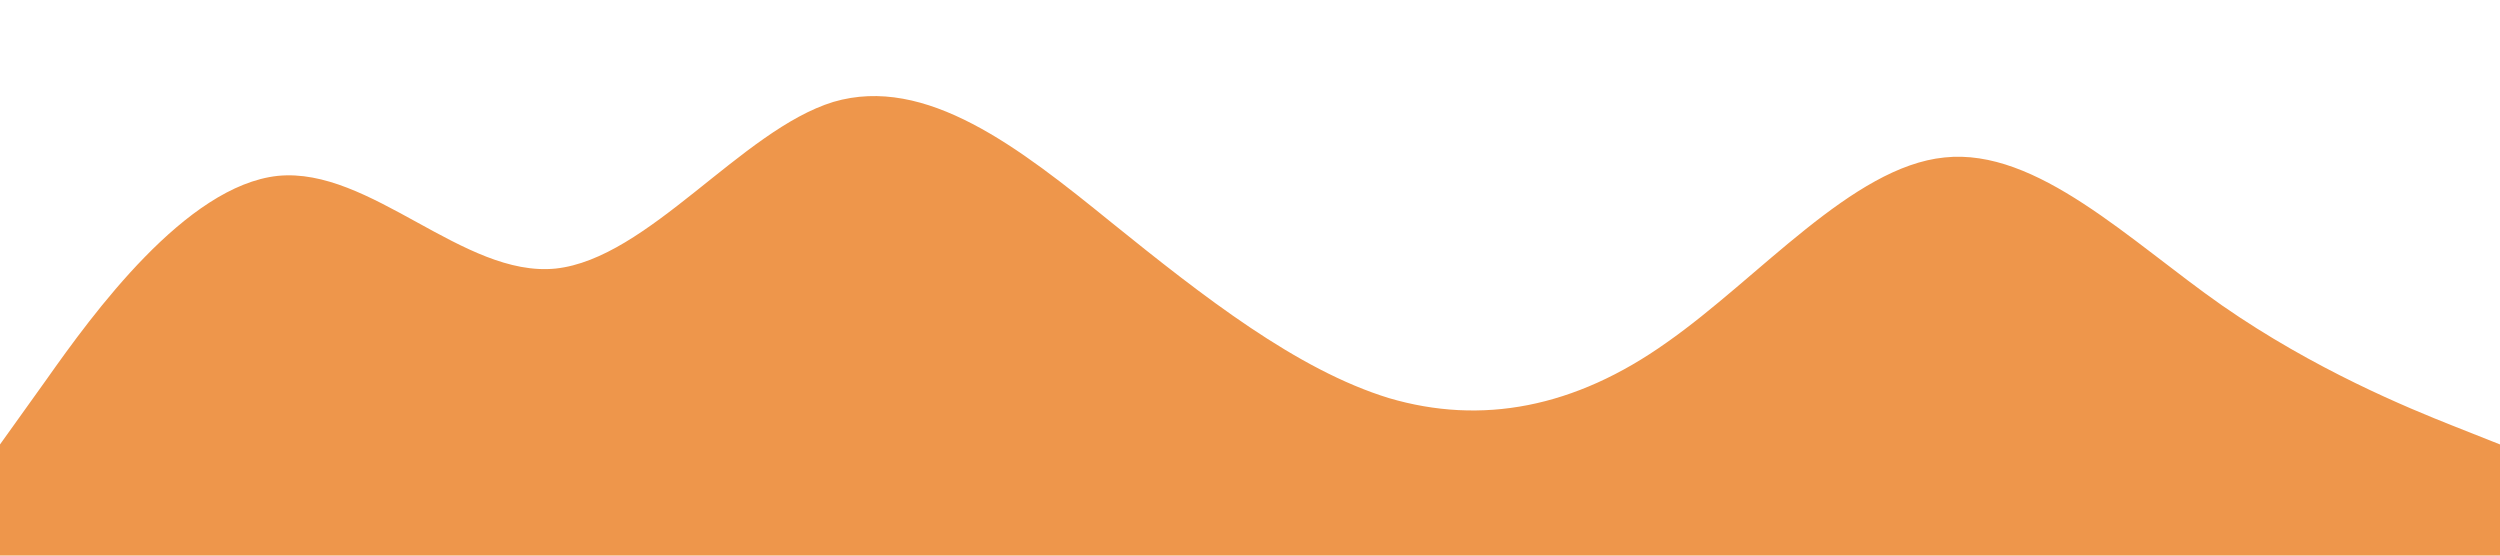
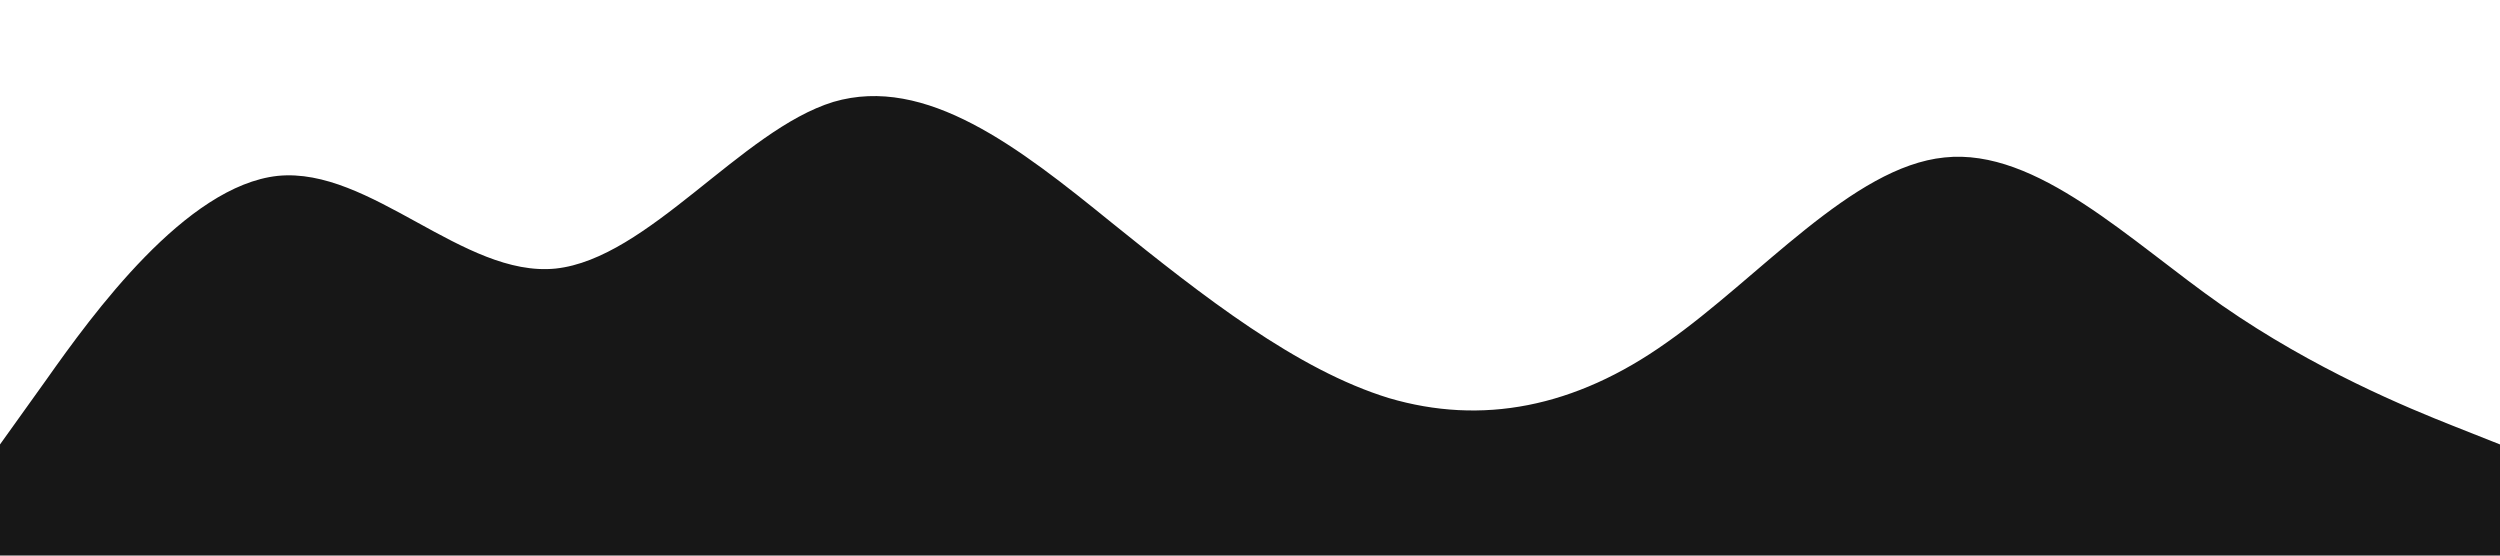
<svg xmlns="http://www.w3.org/2000/svg" viewBox="0 0 1440 320">
-   <path fill="#EE964B" fill-opacity="1" d="M0,256L26.7,218.7C53.3,181,107,107,160,101.3C213.3,96,267,160,320,154.7C373.3,149,427,75,480,58.7C533.3,43,587,85,640,128C693.3,171,747,213,800,229.3C853.3,245,907,235,960,197.3C1013.3,160,1067,96,1120,90.7C1173.3,85,1227,139,1280,176C1333.3,213,1387,235,1413,245.3L1440,256L1440,320L1413.3,320C1386.7,320,1333,320,1280,320C1226.7,320,1173,320,1120,320C1066.7,320,1013,320,960,320C906.7,320,853,320,800,320C746.7,320,693,320,640,320C586.7,320,533,320,480,320C426.7,320,373,320,320,320C266.7,320,213,320,160,320C106.7,320,53,320,27,320L0,320Z" />
+   <path fill="#171717" fill-opacity="1" d="M0,256L26.7,218.7C53.3,181,107,107,160,101.3C213.3,96,267,160,320,154.7C373.3,149,427,75,480,58.7C533.3,43,587,85,640,128C693.3,171,747,213,800,229.3C853.3,245,907,235,960,197.3C1013.3,160,1067,96,1120,90.7C1173.3,85,1227,139,1280,176C1333.3,213,1387,235,1413,245.3L1440,256L1440,320L1413.3,320C1386.7,320,1333,320,1280,320C1226.7,320,1173,320,1120,320C1066.7,320,1013,320,960,320C906.7,320,853,320,800,320C746.7,320,693,320,640,320C586.7,320,533,320,480,320C426.7,320,373,320,320,320C266.7,320,213,320,160,320C106.7,320,53,320,27,320L0,320Z" />
</svg>
